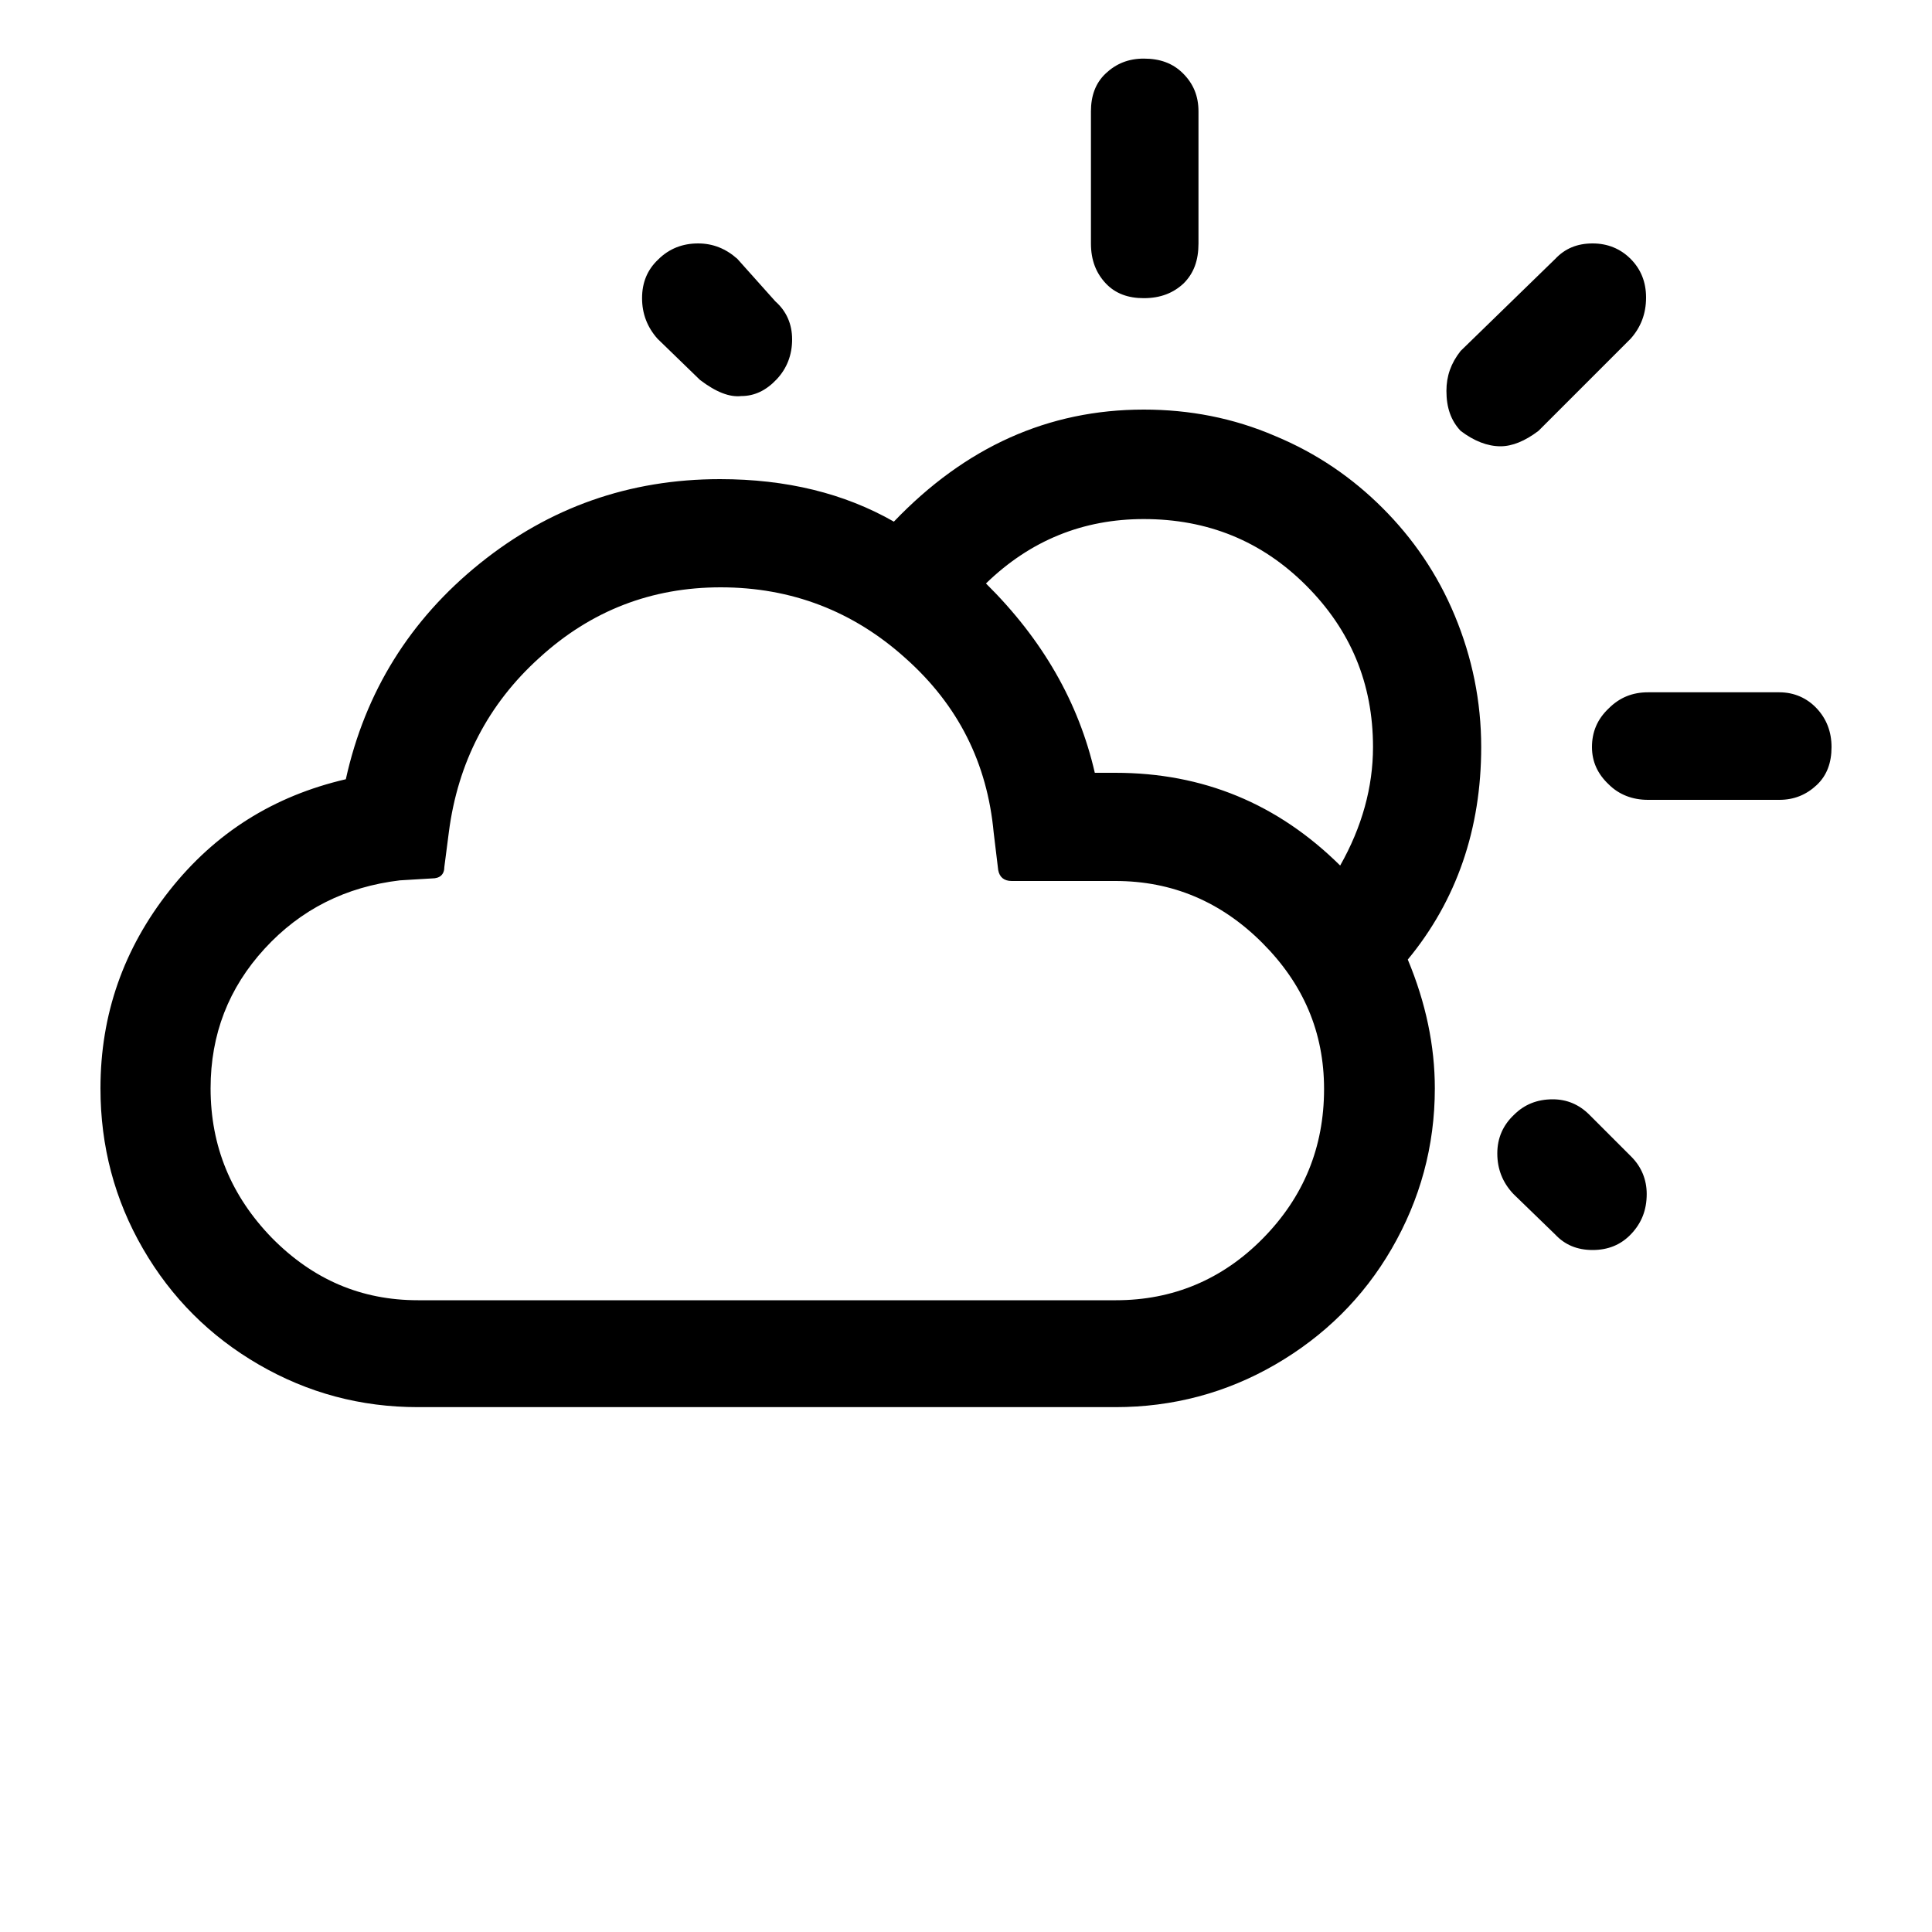
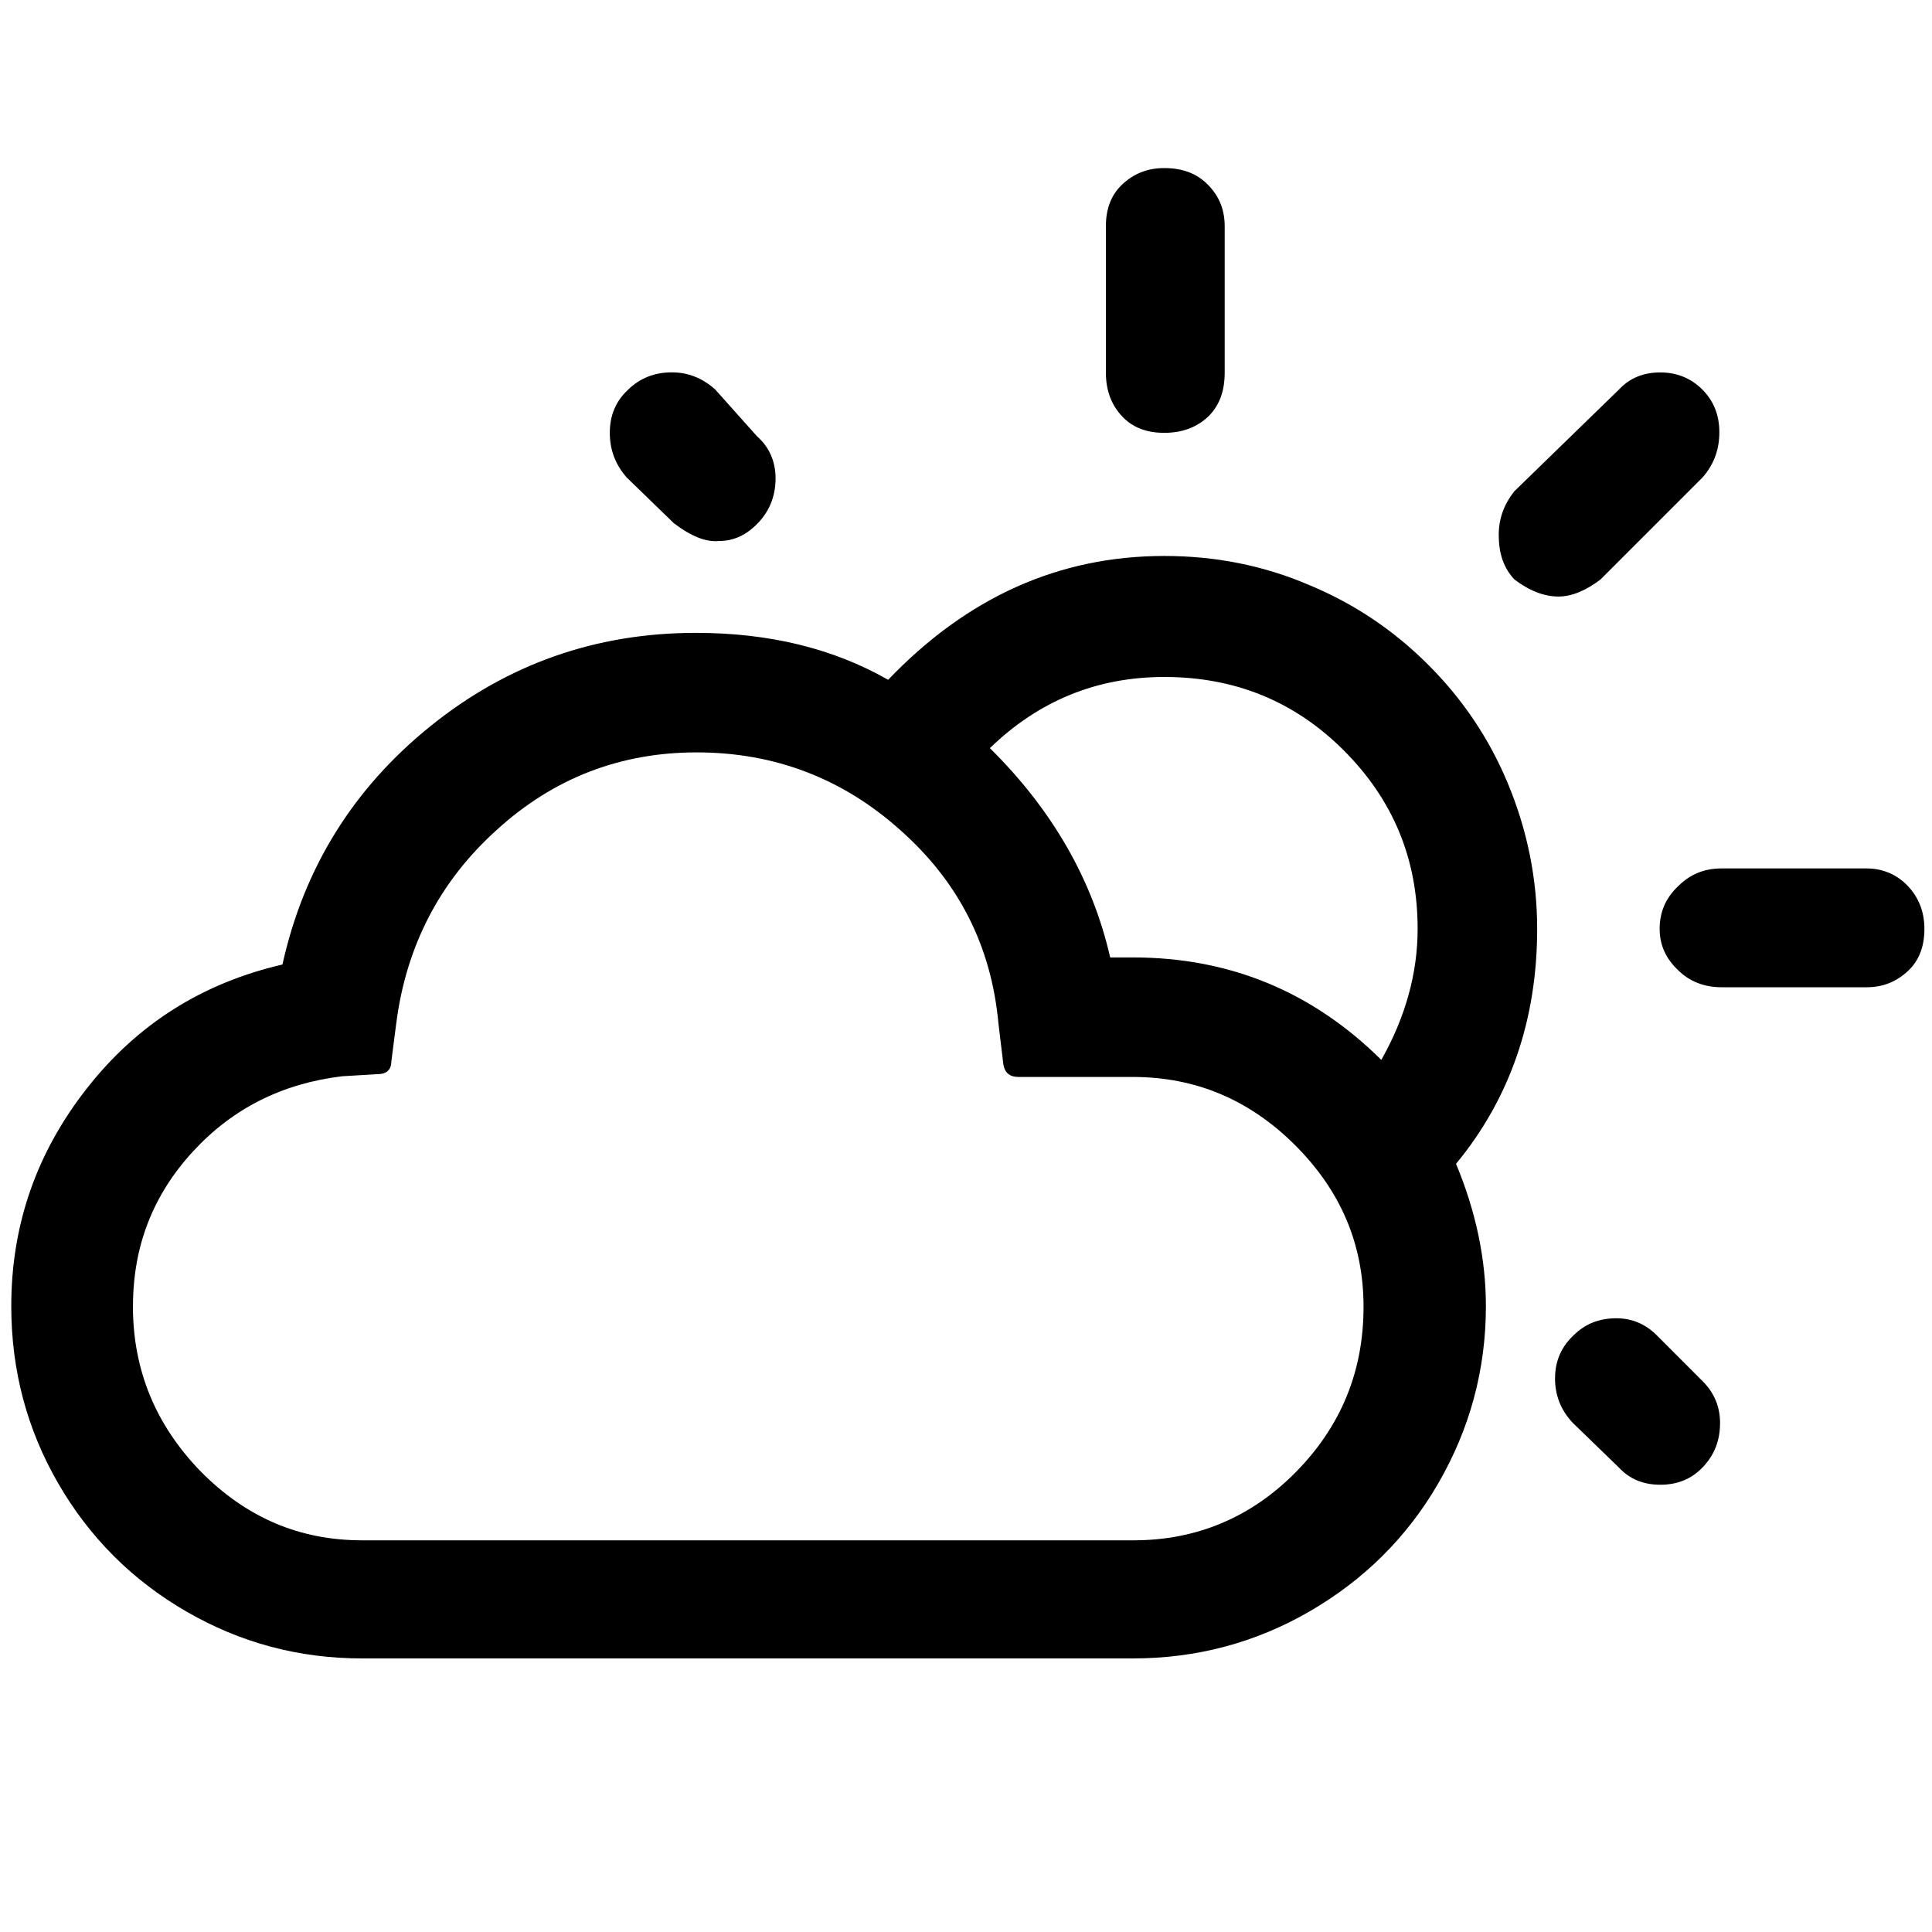
- <svg xmlns="http://www.w3.org/2000/svg" version="1.1" id="Layer_1" x="0px" y="0px" viewBox="0 0 30 30" style="enable-background:new 0 0 30 30;" xml:space="preserve">
-   <path d="M1.56,16.9c0,0.9,0.22,1.73,0.66,2.49s1.04,1.36,1.8,1.8c0.76,0.44,1.58,0.66,2.47,0.66h10.83c0.89,0,1.72-0.22,2.48-0.66  c0.76-0.44,1.37-1.04,1.81-1.8c0.44-0.76,0.67-1.59,0.67-2.49c0-0.66-0.14-1.33-0.42-2C22.62,13.98,23,12.87,23,11.6  c0-0.71-0.14-1.39-0.41-2.04c-0.27-0.65-0.65-1.2-1.12-1.67C21,7.42,20.45,7.04,19.8,6.77c-0.65-0.28-1.33-0.41-2.04-0.41  c-1.48,0-2.77,0.58-3.88,1.74c-0.77-0.44-1.67-0.66-2.7-0.66c-1.41,0-2.65,0.44-3.73,1.31c-1.08,0.87-1.78,1.99-2.08,3.35  c-1.12,0.26-2.03,0.83-2.74,1.73S1.56,15.75,1.56,16.9z M3.27,16.9c0-0.84,0.28-1.56,0.84-2.17c0.56-0.61,1.26-0.96,2.1-1.06  l0.5-0.03c0.12,0,0.19-0.06,0.19-0.18l0.07-0.54c0.14-1.08,0.61-1.99,1.41-2.71c0.8-0.73,1.74-1.09,2.81-1.09  c1.1,0,2.06,0.37,2.87,1.1c0.82,0.73,1.27,1.63,1.37,2.71l0.07,0.58c0.02,0.11,0.09,0.17,0.21,0.17h1.61c0.88,0,1.64,0.32,2.28,0.96  c0.64,0.64,0.96,1.39,0.96,2.27c0,0.91-0.32,1.68-0.95,2.32c-0.63,0.64-1.4,0.96-2.28,0.96H6.49c-0.88,0-1.63-0.32-2.27-0.97  C3.59,18.57,3.27,17.8,3.27,16.9z M9.97,4.63c0,0.24,0.08,0.45,0.24,0.63l0.66,0.64c0.25,0.19,0.46,0.27,0.64,0.25  c0.21,0,0.39-0.09,0.55-0.26s0.24-0.38,0.24-0.62c0-0.24-0.09-0.44-0.26-0.59l-0.59-0.66c-0.18-0.16-0.38-0.24-0.61-0.24  c-0.24,0-0.45,0.08-0.62,0.25C10.05,4.19,9.97,4.39,9.97,4.63z M15.31,9.06c0.69-0.67,1.51-1,2.45-1c0.99,0,1.83,0.34,2.52,1.03  c0.69,0.69,1.04,1.52,1.04,2.51c0,0.62-0.17,1.24-0.51,1.84C19.84,12.48,18.68,12,17.32,12H17C16.75,10.91,16.19,9.93,15.31,9.06z   M16.94,3.78c0,0.26,0.08,0.46,0.23,0.62s0.35,0.23,0.59,0.23c0.26,0,0.46-0.08,0.62-0.23c0.16-0.16,0.23-0.36,0.23-0.62V1.73  c0-0.24-0.08-0.43-0.24-0.59s-0.36-0.23-0.61-0.23c-0.24,0-0.43,0.08-0.59,0.23s-0.23,0.35-0.23,0.59V3.78z M22.46,6.07  c0,0.26,0.07,0.46,0.22,0.62c0.21,0.16,0.42,0.24,0.62,0.24c0.18,0,0.38-0.08,0.59-0.24l1.43-1.43c0.16-0.18,0.24-0.39,0.24-0.64  c0-0.24-0.08-0.44-0.24-0.6c-0.16-0.16-0.36-0.24-0.59-0.24c-0.24,0-0.43,0.08-0.58,0.24l-1.47,1.43  C22.53,5.64,22.46,5.84,22.46,6.07z M23.25,17.91c0,0.24,0.08,0.45,0.25,0.63l0.65,0.63c0.15,0.16,0.34,0.24,0.58,0.24  s0.44-0.08,0.6-0.25c0.16-0.17,0.24-0.37,0.24-0.62c0-0.22-0.08-0.42-0.24-0.58l-0.65-0.65c-0.16-0.16-0.35-0.24-0.57-0.24  c-0.24,0-0.44,0.08-0.6,0.24C23.34,17.47,23.25,17.67,23.25,17.91z M24.72,11.6c0,0.23,0.09,0.42,0.26,0.58  c0.16,0.16,0.37,0.24,0.61,0.24h2.04c0.23,0,0.42-0.08,0.58-0.23s0.23-0.35,0.23-0.59c0-0.24-0.08-0.44-0.23-0.6  s-0.35-0.25-0.58-0.25h-2.04c-0.24,0-0.44,0.08-0.61,0.25C24.8,11.17,24.72,11.37,24.72,11.6z" />
+ <svg xmlns="http://www.w3.org/2000/svg" xml:space="preserve" style="enable-background:new 0 0 30 30;" viewBox="0 0 30 30" y="0px" x="0px" id="Layer_1" version="1.1">
+   <defs id="defs7" />
+   <path style="stroke-width:1.105" id="path2" d="m 0.175,20.282 c 0,0.995 0.243,1.912 0.729,2.752 0.486,0.84 1.149,1.503 1.989,1.989 0.84,0.486 1.746,0.729 2.73,0.729 H 17.592 c 0.984,0 1.901,-0.243 2.741,-0.729 0.84,-0.486 1.514,-1.149 2,-1.989 0.486,-0.84 0.74,-1.757 0.74,-2.752 0,-0.729 -0.155,-1.47 -0.464,-2.21 0.84,-1.017 1.26,-2.244 1.26,-3.647 0,-0.785 -0.155,-1.536 -0.453,-2.255 C 23.118,11.451 22.698,10.843 22.179,10.324 21.66,9.805 21.052,9.385 20.333,9.086 19.615,8.777 18.863,8.633 18.079,8.633 c -1.636,0 -3.061,0.641 -4.288,1.923 -0.851,-0.486 -1.846,-0.729 -2.984,-0.729 -1.558,0 -2.929,0.486 -4.122,1.448 -1.194,0.962 -1.967,2.199 -2.299,3.702 -1.238,0.287 -2.244,0.917 -3.028,1.912 -0.785,0.995 -1.183,2.122 -1.183,3.393 z m 1.89,0 c 0,-0.928 0.309,-1.724 0.928,-2.398 0.619,-0.674 1.393,-1.061 2.321,-1.172 l 0.553,-0.033 c 0.133,0 0.21,-0.066 0.21,-0.199 l 0.077,-0.597 c 0.155,-1.194 0.674,-2.199 1.558,-2.995 0.884,-0.807 1.923,-1.205 3.106,-1.205 1.216,0 2.277,0.409 3.172,1.216 0.906,0.807 1.404,1.801 1.514,2.995 l 0.077,0.641 c 0.022,0.122 0.099,0.188 0.232,0.188 h 1.779 c 0.973,0 1.813,0.354 2.52,1.061 0.707,0.707 1.061,1.536 1.061,2.509 0,1.006 -0.354,1.857 -1.05,2.564 -0.696,0.707 -1.547,1.061 -2.52,1.061 H 5.623 c -0.973,0 -1.801,-0.354 -2.509,-1.072 -0.696,-0.718 -1.05,-1.569 -1.05,-2.564 z M 9.469,6.721 c 0,0.265 0.088,0.497 0.265,0.696 l 0.729,0.707 c 0.276,0.21 0.508,0.298 0.707,0.276 0.232,0 0.431,-0.099 0.608,-0.287 0.177,-0.188 0.265,-0.42 0.265,-0.685 0,-0.265 -0.099,-0.486 -0.287,-0.652 L 11.105,6.047 C 10.906,5.87 10.685,5.782 10.431,5.782 c -0.265,0 -0.497,0.088 -0.685,0.276 C 9.558,6.235 9.469,6.456 9.469,6.721 Z M 15.371,11.617 c 0.763,-0.74 1.669,-1.105 2.708,-1.105 1.094,0 2.022,0.376 2.785,1.138 0.763,0.763 1.149,1.68 1.149,2.774 0,0.685 -0.188,1.37 -0.564,2.034 -1.072,-1.061 -2.354,-1.591 -3.857,-1.591 H 17.239 C 16.963,13.662 16.344,12.579 15.371,11.617 Z m 1.801,-5.835 c 0,0.287 0.088,0.508 0.254,0.685 0.166,0.177 0.387,0.254 0.652,0.254 0.287,0 0.508,-0.088 0.685,-0.254 0.177,-0.177 0.254,-0.398 0.254,-0.685 V 3.516 c 0,-0.265 -0.088,-0.475 -0.265,-0.652 -0.177,-0.177 -0.398,-0.254 -0.674,-0.254 -0.265,0 -0.475,0.088 -0.652,0.254 -0.177,0.166 -0.254,0.387 -0.254,0.652 z m 6.101,2.531 c 0,0.287 0.077,0.508 0.243,0.685 0.232,0.177 0.464,0.265 0.685,0.265 0.199,0 0.42,-0.088 0.652,-0.265 l 1.58,-1.58 c 0.177,-0.199 0.265,-0.431 0.265,-0.707 0,-0.265 -0.088,-0.486 -0.265,-0.663 -0.177,-0.177 -0.398,-0.265 -0.652,-0.265 -0.265,0 -0.475,0.088 -0.641,0.265 l -1.625,1.58 c -0.166,0.21 -0.243,0.431 -0.243,0.685 z m 0.873,13.085 c 0,0.265 0.088,0.497 0.276,0.696 l 0.718,0.696 c 0.166,0.177 0.376,0.265 0.641,0.265 0.265,0 0.486,-0.088 0.663,-0.276 0.177,-0.188 0.265,-0.409 0.265,-0.685 0,-0.243 -0.088,-0.464 -0.265,-0.641 L 25.727,20.735 c -0.177,-0.177 -0.387,-0.265 -0.63,-0.265 -0.265,0 -0.486,0.088 -0.663,0.265 -0.188,0.177 -0.287,0.398 -0.287,0.663 z m 1.625,-6.974 c 0,0.254 0.099,0.464 0.287,0.641 0.177,0.177 0.409,0.265 0.674,0.265 h 2.255 c 0.254,0 0.464,-0.088 0.641,-0.254 0.177,-0.166 0.254,-0.387 0.254,-0.652 0,-0.265 -0.088,-0.486 -0.254,-0.663 -0.166,-0.177 -0.387,-0.276 -0.641,-0.276 h -2.255 c -0.265,0 -0.486,0.088 -0.674,0.276 -0.199,0.188 -0.287,0.409 -0.287,0.663 z" />
</svg>
